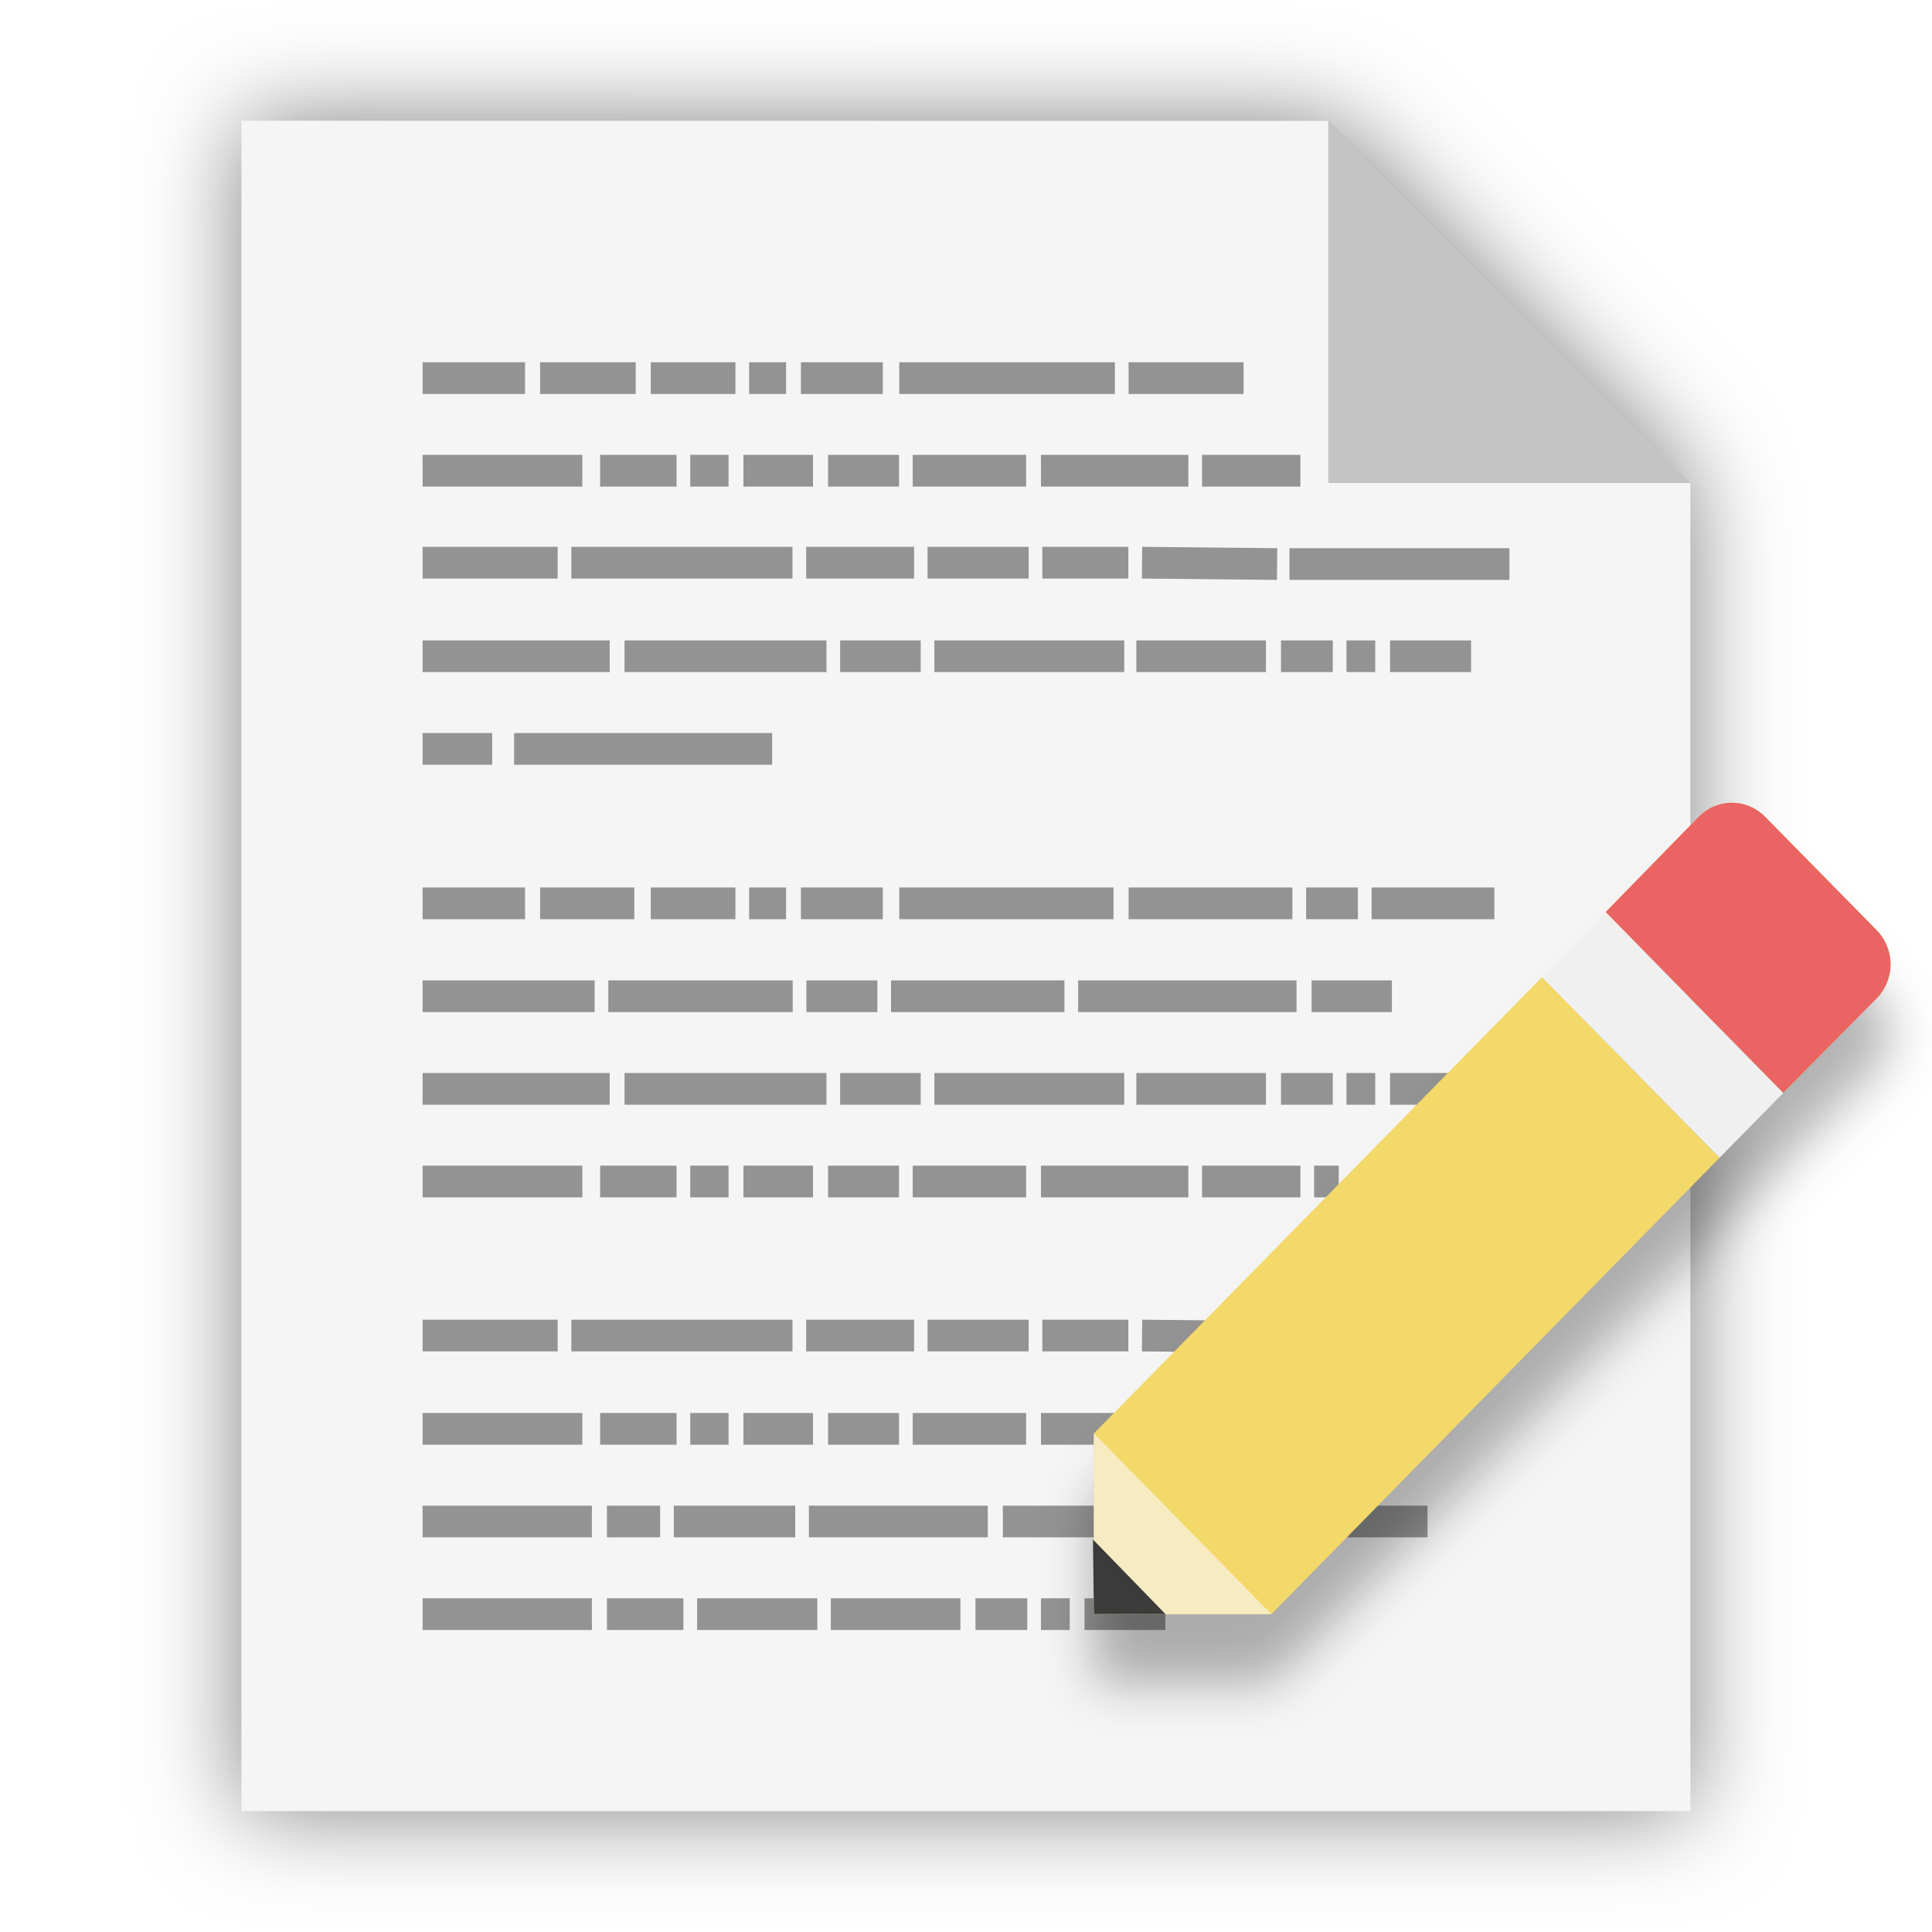
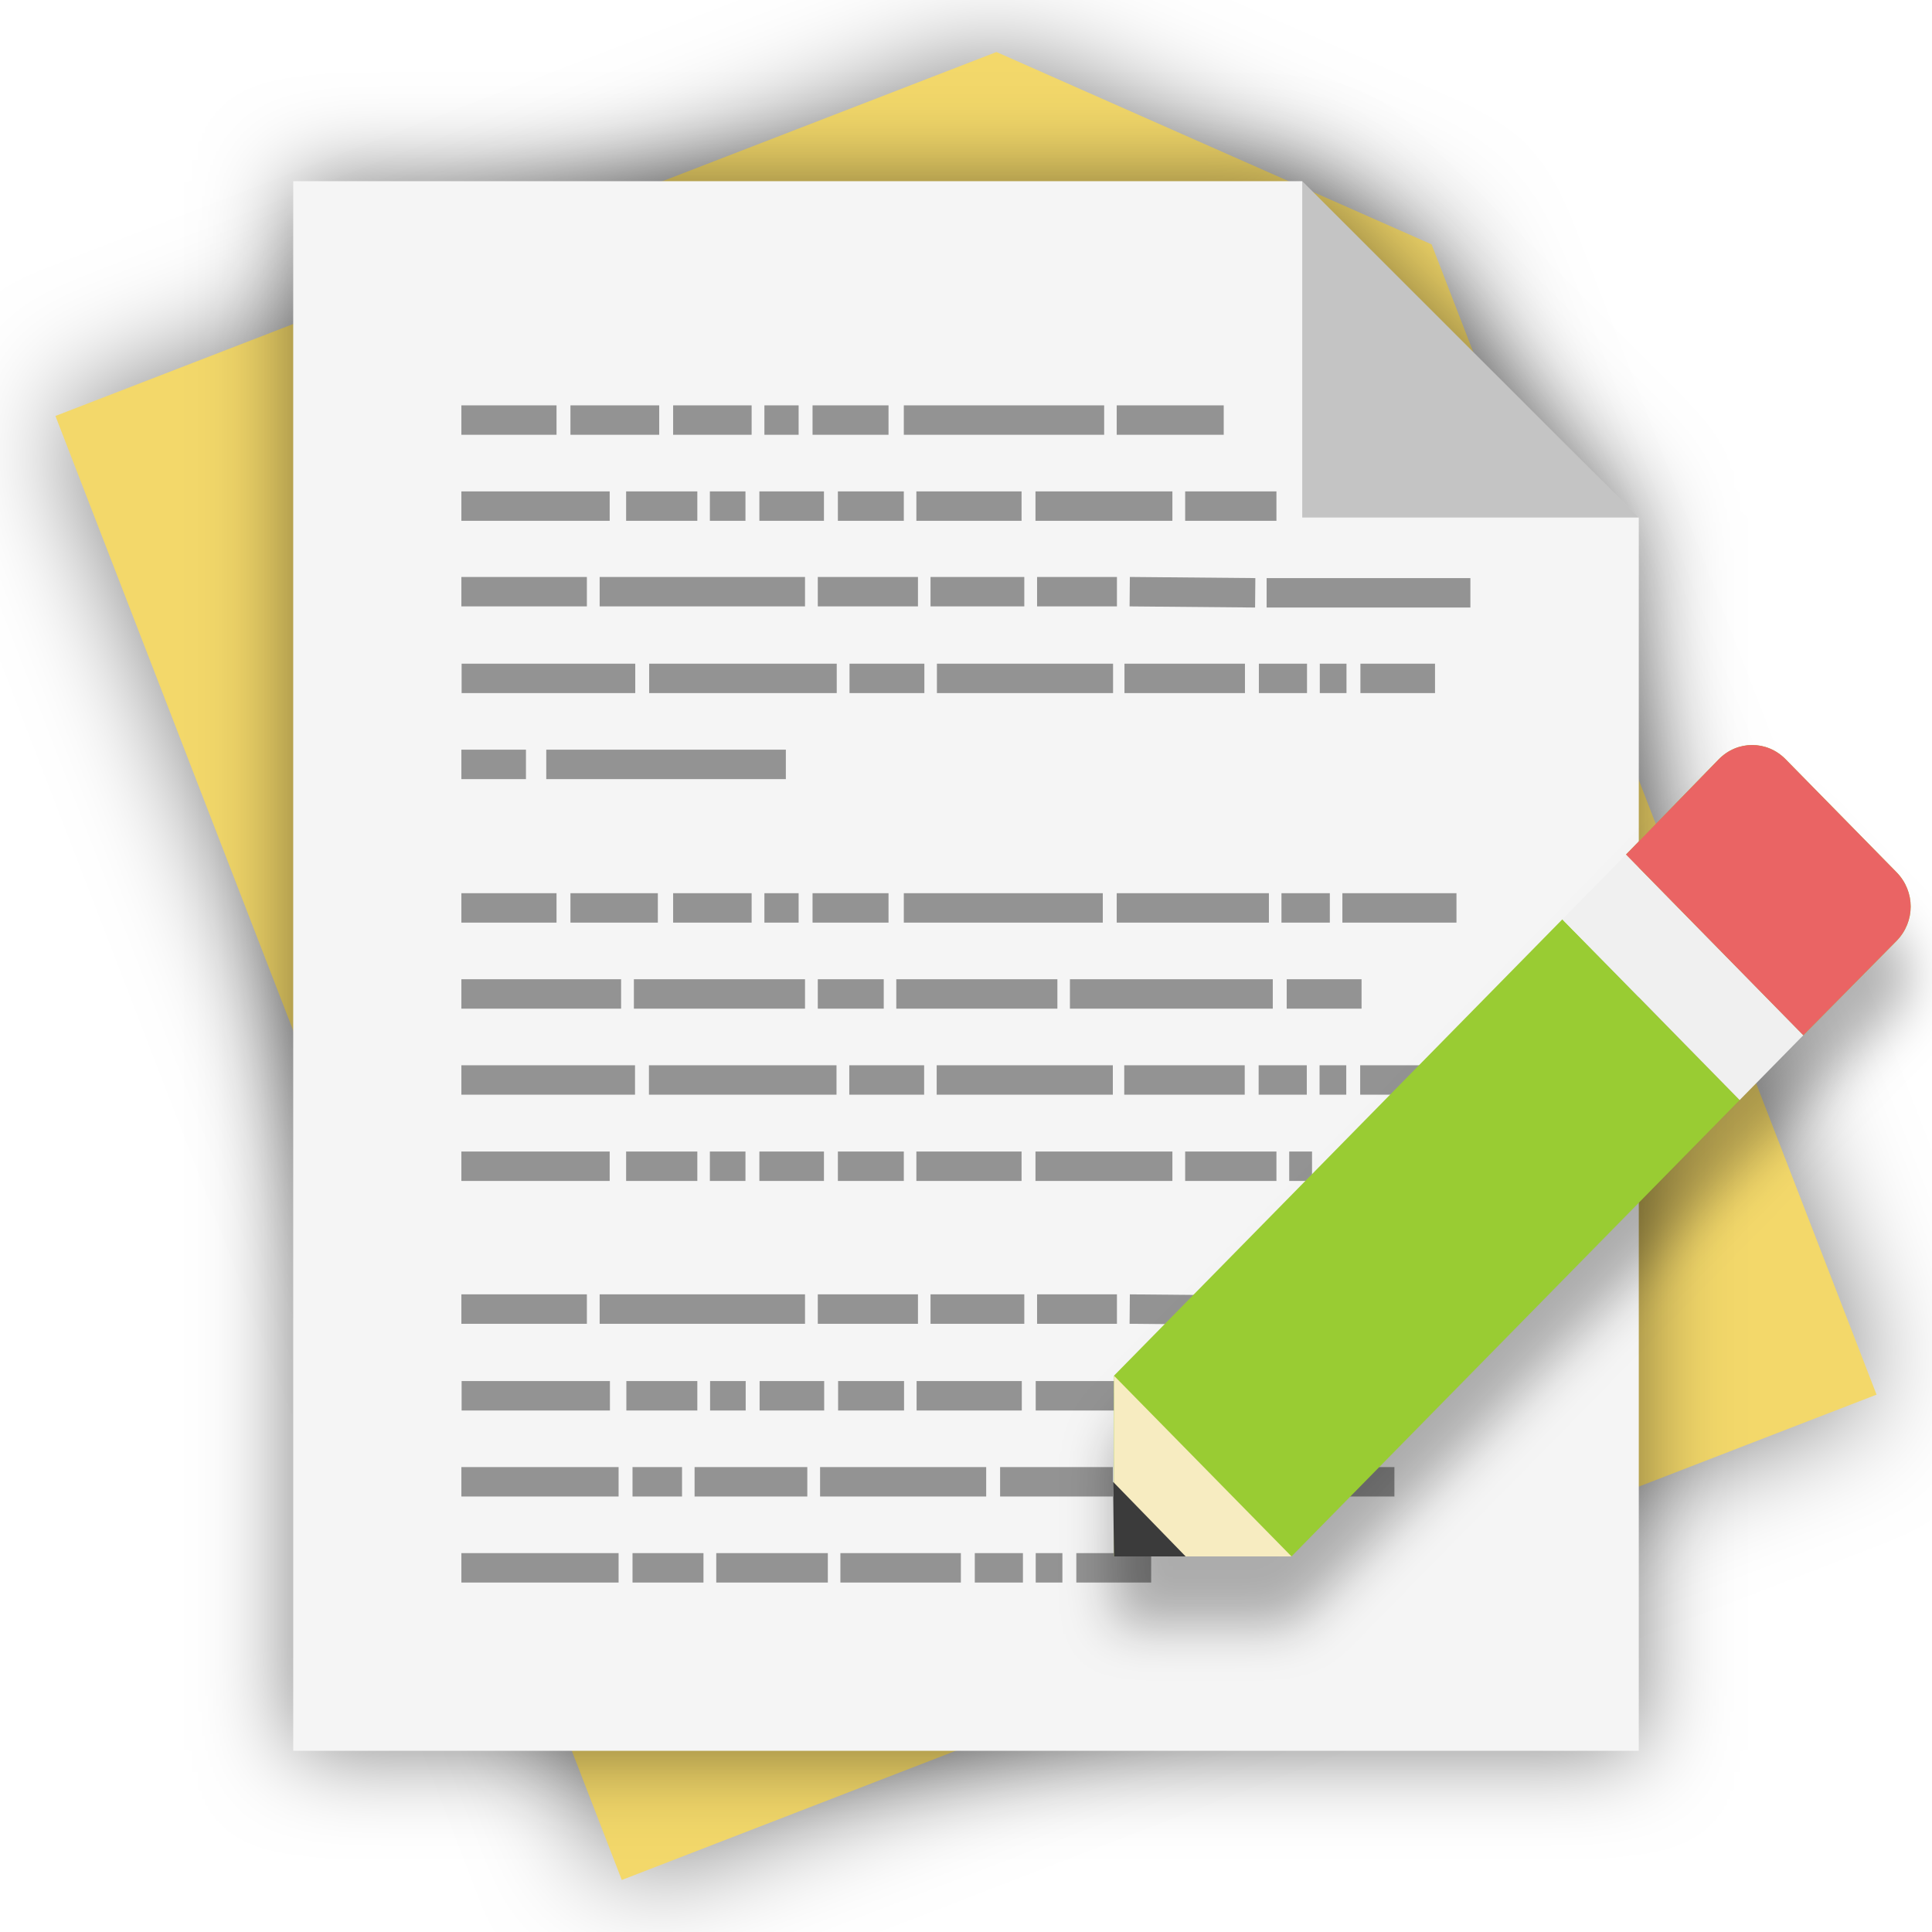
<svg xmlns="http://www.w3.org/2000/svg" width="32" height="32" viewBox="0 0 8.467 8.467" version="1.1" id="svg8">
  <defs id="defs2">
-     <filter style="color-interpolation-filters:sRGB" id="filter17622" x="-0.081" width="1.163" y="-0.07" height="1.139">
-       <feGaussianBlur stdDeviation="0.215" id="feGaussianBlur17624" />
-     </filter>
    <filter style="color-interpolation-filters:sRGB" id="filter17626" x="-0.076" width="1.151" y="-0.074" height="1.149">
      <feGaussianBlur stdDeviation="0.11" id="feGaussianBlur17628" />
    </filter>
+     <filter style="color-interpolation-filters:sRGB" id="filter1017" x="-0.081" width="1.163" y="-0.07" height="1.139">
+       <feGaussianBlur stdDeviation="0.2" id="feGaussianBlur1019" />
+     </filter>
+     <filter style="color-interpolation-filters:sRGB" id="filter848" x="-0.075" width="1.15" y="-0.075" height="1.15">
+       <feGaussianBlur stdDeviation="0.25" id="feGaussianBlur850" />
+     </filter>
  </defs>
  <g id="layer1">
-     <path id="path926-2" d="M 1.058,0.529 V 7.937 H 7.408 V 2.117 l -1.587,-1.587 z" style="opacity:0.5;fill:#000000;fill-opacity:1;stroke:none;stroke-width:2.294;filter:url(#filter17622)" />
-     <path id="path926" d="M 1.058,0.529 V 7.937 H 7.408 V 2.117 l -1.587,-1.587 z" style="opacity:1;fill:#f5f5f5;fill-opacity:1;stroke:none;stroke-width:2.294" />
-     <path style="opacity:0.4;fill:none;stroke:#000000;stroke-width:0.139px;stroke-linecap:butt;stroke-linejoin:miter;stroke-opacity:1" id="path3475" d="m 1.852,1.657 h 0.449 z m 0.515,0 h 0.419 z m 0.485,0 h 0.371 z m 0.431,0 h 0.162 z m 0.227,0 h 0.359 z m 0.431,0 h 0.945 z m 1.005,0 H 5.45 Z M 1.852,2.063 H 2.552 Z m 0.778,0 h 0.335 z m 0.395,0 h 0.168 z m 0.233,0 h 0.305 z m 0.371,0 h 0.311 z m 0.371,0 h 0.497 z m 0.562,0 h 0.646 z m 0.706,0 h 0.431 z m -3.416,0.403 h 0.592 z m 0.652,0 h 0.969 z m 1.029,0 h 0.473 z m 0.532,0 h 0.443 z m 0.503,0 h 0.377 z m 0.437,0 0.592,0.006 z m 0.646,0.006 H 6.615 Z M 1.852,2.876 h 0.82 z m 0.885,0 h 0.885 z m 0.945,0 h 0.353 z m 0.413,0 h 0.832 z m 0.885,0 h 0.568 z m 0.634,0 h 0.227 z m 0.287,0 h 0.126 z m 0.191,0 H 6.447 Z M 1.852,3.282 h 0.305 z m 0.401,0 H 3.384 Z M 1.852,3.959 h 0.449 z m 0.515,0 h 0.413 z m 0.485,0 h 0.371 z m 0.431,0 h 0.162 z m 0.227,0 h 0.359 z m 0.431,0 h 0.939 z m 1.005,0 h 0.718 z m 0.778,0 h 0.227 z m 0.287,0 H 6.549 Z M 1.852,4.366 h 0.754 z m 0.814,0 h 0.808 z m 0.868,0 h 0.311 z m 0.371,0 h 0.76 z m 0.82,0 h 0.957 z m 1.023,0 H 6.1 Z M 1.852,4.772 h 0.82 z m 0.885,0 h 0.885 z m 0.945,0 h 0.353 z m 0.413,0 h 0.832 z m 0.885,0 h 0.568 z m 0.634,0 h 0.227 z m 0.287,0 h 0.126 z m 0.191,0 H 6.447 Z M 1.852,5.178 H 2.552 Z m 0.778,0 h 0.335 z m 0.395,0 h 0.168 z m 0.233,0 h 0.305 z m 0.371,0 h 0.311 z m 0.371,0 h 0.497 z m 0.562,0 h 0.646 z m 0.706,0 h 0.431 z m 0.491,0 H 5.867 Z M 1.852,5.853 h 0.592 z m 0.652,0 h 0.969 z m 1.029,0 h 0.473 z m 0.532,0 h 0.443 z m 0.503,0 h 0.377 z m 0.437,0 0.592,0.006 z m 0.646,0.006 H 6.615 Z M 1.852,6.262 H 2.552 Z m 0.778,0 h 0.335 z m 0.395,0 h 0.168 z m 0.233,0 h 0.305 z m 0.371,0 h 0.311 z m 0.371,0 h 0.497 z m 0.562,0 h 0.646 z m 0.706,0 h 0.431 z m 0.491,0 H 5.867 Z m -3.907,0.406 h 0.742 z m 0.808,0 h 0.233 z m 0.293,0 h 0.532 z m 0.592,0 h 0.784 z m 0.85,0 h 0.532 z m 0.586,0 h 0.114 z m 0.174,0 h 0.676 z m 0.748,0 H 6.256 Z M 1.852,7.074 h 0.742 z m 0.808,0 h 0.335 z m 0.395,0 h 0.527 z m 0.586,0 h 0.568 z m 0.634,0 h 0.227 z m 0.287,0 h 0.126 z m 0.191,0 H 5.107 Z" />
-     <path id="path926-1" d="M 5.821,0.529 V 2.117 h 1.587 z" style="opacity:0.2;fill:#000000;fill-opacity:1;stroke:none;stroke-width:2.294" />
-     <path id="path18-6-2" style="opacity:0.3;fill:#000000;fill-opacity:1;stroke-width:0.037;filter:url(#filter17626)" d="m 7.59,3.821 c -0.053,0 -0.106,0.021 -0.147,0.063 L 7.037,4.301 6.758,4.585 4.794,6.586 v 0.469 l -0.004,-0.004 0.004,0.327 H 5.107 5.571 L 7.536,5.377 7.815,5.093 8.224,4.679 c 0.082,-0.084 0.082,-0.215 0,-0.299 L 7.738,3.884 c -0.041,-0.042 -0.094,-0.063 -0.147,-0.063 z" />
-     <path style="fill:#f3d86a;fill-opacity:1;stroke-width:0.037" id="path18-6" d="m 4.794,6.282 v 0.792 h 0.778 L 7.536,5.074 6.758,4.282 Z M 8.224,4.376 c 0.082,-0.084 0.082,-0.216 0,-0.3 L 7.737,3.581 c -0.082,-0.084 -0.212,-0.084 -0.294,0 l -0.406,0.416 0.778,0.792 z" />
-     <path id="path6543-7" d="M 4.794,7.074 V 6.282 l 0.778,0.792 z" style="fill:#f7ecc1;fill-opacity:1;stroke:none;stroke-width:0.147px;stroke-linecap:butt;stroke-linejoin:miter;stroke-opacity:1" />
-     <path id="path6543-4-9" d="m 4.794,7.074 -0.004,-0.327 0.318,0.327 z" style="fill:#3b3b3b;fill-opacity:1;stroke:none;stroke-width:0.147px;stroke-linecap:butt;stroke-linejoin:miter;stroke-opacity:1" />
-     <path id="path6562-1" d="M 7.037,3.998 7.815,4.79 7.536,5.074 6.758,4.282 Z" style="fill:#f0f0f0;fill-opacity:1;stroke:none;stroke-width:0.147px;stroke-linecap:butt;stroke-linejoin:miter;stroke-opacity:1" />
-     <path style="fill:#ea6464;fill-opacity:1;stroke-width:0.037" id="path18-5-8" d="m 8.224,4.376 c 0.082,-0.084 0.082,-0.216 0,-0.3 L 7.737,3.581 c -0.082,-0.084 -0.212,-0.084 -0.294,0 l -0.406,0.416 0.778,0.792 z" />
+     <path id="path926-6-2-7" d="M 0.243,1.823 2.725,8.239 8.224,6.112 6.274,1.071 4.367,0.228 Z" style="opacity:0.5;fill:#000000;fill-opacity:1;stroke:none;stroke-width:2.13;filter:url(#filter848)" />
+     <path id="path926-6-2" d="M 0.243,1.823 2.725,8.239 8.224,6.112 6.274,1.071 4.367,0.228 Z" style="opacity:1;fill:#f3d86a;fill-opacity:1;stroke:none;stroke-width:2.13" />
+     <path id="path926-6-3" d="M 1.285,0.794 V 7.673 H 7.182 V 2.268 L 5.707,0.794 Z" style="opacity:0.5;fill:#000000;fill-opacity:1;stroke:none;stroke-width:2.13;filter:url(#filter1017)" />
+     <path id="path926-6" d="M 1.285,0.794 V 7.673 H 7.182 V 2.268 L 5.707,0.794 Z" style="opacity:1;fill:#f5f5f5;fill-opacity:1;stroke:none;stroke-width:2.13" />
+     <path id="path18-6-2" style="opacity:0.3;fill:#000000;fill-opacity:1;stroke-width:0.037;filter:url(#filter17626)" d="m 7.679,3.568 c -0.053,0 -0.106,0.021 -0.147,0.063 L 7.126,4.048 6.847,4.332 4.882,6.333 v 0.469 l -0.004,-0.004 0.004,0.327 h 0.313 0.465 L 7.624,5.124 7.904,4.84 8.313,4.426 c 0.082,-0.084 0.082,-0.215 0,-0.299 L 7.826,3.631 c -0.041,-0.042 -0.094,-0.063 -0.147,-0.063 z" />
+     <path style="opacity:0.4;fill:none;stroke:#000000;stroke-width:0.129px;stroke-linecap:butt;stroke-linejoin:miter;stroke-opacity:1" id="path3475-1" d="m 2.022,1.841 h 0.417 z m 0.478,0 h 0.389 z m 0.45,0 h 0.344 z m 0.4,0 h 0.15 z m 0.211,0 h 0.333 z m 0.4,0 h 0.878 z m 0.933,0 h 0.469 z m -2.872,0.377 h 0.65 z m 0.722,0 H 3.056 Z m 0.367,0 h 0.156 z m 0.217,0 h 0.283 z m 0.344,0 h 0.289 z m 0.344,0 h 0.461 z m 0.522,0 h 0.6 z m 0.656,0 h 0.4 z m -3.172,0.375 h 0.55 z m 0.606,0 h 0.9 z m 0.956,0 h 0.439 z m 0.494,0 h 0.411 z m 0.467,0 h 0.35 z m 0.406,0 0.55,0.005 z m 0.6,0.005 H 6.444 Z m -3.528,0.375 h 0.761 z m 0.822,0 h 0.822 z m 0.878,0 h 0.328 z m 0.383,0 h 0.772 z m 0.822,0 h 0.528 z m 0.589,0 h 0.211 z m 0.267,0 h 0.117 z m 0.178,0 H 6.289 Z M 2.022,3.35 h 0.283 z m 0.372,0 H 3.444 Z M 2.022,3.979 h 0.417 z m 0.478,0 h 0.383 z m 0.45,0 h 0.344 z m 0.4,0 h 0.15 z m 0.211,0 h 0.333 z m 0.4,0 h 0.872 z m 0.933,0 h 0.667 z m 0.722,0 H 5.828 Z m 0.267,0 h 0.5 z M 2.022,4.356 h 0.7 z m 0.756,0 h 0.75 z m 0.806,0 h 0.289 z m 0.344,0 h 0.706 z m 0.761,0 h 0.889 z m 0.95,0 H 5.967 Z M 2.022,4.733 h 0.761 z m 0.822,0 h 0.822 z m 0.878,0 h 0.328 z m 0.383,0 h 0.772 z m 0.822,0 h 0.528 z m 0.589,0 h 0.211 z m 0.267,0 h 0.117 z m 0.178,0 H 6.289 Z M 2.022,5.111 h 0.65 z m 0.722,0 H 3.056 Z m 0.367,0 h 0.156 z m 0.217,0 h 0.283 z m 0.344,0 h 0.289 z m 0.344,0 h 0.461 z m 0.522,0 h 0.6 z m 0.656,0 h 0.4 z m 0.456,0 H 5.75 Z M 2.022,5.737 h 0.55 z m 0.606,0 h 0.9 z m 0.956,0 h 0.439 z m 0.494,0 h 0.411 z m 0.467,0 h 0.35 z m 0.406,0 0.55,0.005 z m 0.6,0.005 H 6.444 Z m -3.528,0.375 h 0.65 z m 0.722,0 H 3.056 Z m 0.367,0 h 0.156 z m 0.217,0 h 0.283 z m 0.344,0 h 0.289 z m 0.344,0 h 0.461 z m 0.522,0 h 0.6 z m 0.656,0 h 0.4 z m 0.456,0 H 5.75 Z M 2.022,6.494 h 0.689 z m 0.75,0 h 0.217 z m 0.272,0 h 0.494 z m 0.55,0 h 0.728 z m 0.789,0 h 0.494 z m 0.544,0 h 0.106 z m 0.161,0 h 0.628 z m 0.694,0 H 6.111 Z M 2.022,6.871 h 0.689 z m 0.75,0 h 0.311 z m 0.367,0 h 0.489 z m 0.544,0 H 4.211 Z m 0.589,0 H 4.483 Z m 0.267,0 h 0.117 z m 0.178,0 h 0.328 z" />
+     <path style="fill:#99cc33;fill-opacity:1;stroke-width:0.037" id="path18-6" d="m 4.882,6.029 v 0.792 h 0.778 L 7.624,4.821 6.847,4.029 Z M 8.312,4.123 c 0.082,-0.084 0.082,-0.216 0,-0.3 L 7.826,3.328 c -0.082,-0.084 -0.212,-0.084 -0.294,0 L 7.126,3.745 7.903,4.537 Z" />
+     <path id="path6543-7" d="M 4.882,6.821 V 6.029 l 0.778,0.792 z" style="fill:#f7ecc1;fill-opacity:1;stroke:none;stroke-width:0.147px;stroke-linecap:butt;stroke-linejoin:miter;stroke-opacity:1" />
+     <path id="path6543-4-9" d="m 4.882,6.821 -0.004,-0.327 0.318,0.327 z" style="fill:#3b3b3b;fill-opacity:1;stroke:none;stroke-width:0.147px;stroke-linecap:butt;stroke-linejoin:miter;stroke-opacity:1" />
+     <path id="path6562-1" d="M 7.126,3.745 7.903,4.537 7.624,4.821 6.847,4.029 Z" style="fill:#f0f0f0;fill-opacity:1;stroke:none;stroke-width:0.147px;stroke-linecap:butt;stroke-linejoin:miter;stroke-opacity:1" />
+     <path style="fill:#ea6464;fill-opacity:1;stroke-width:0.037" id="path18-5-8" d="m 8.312,4.123 c 0.082,-0.084 0.082,-0.216 0,-0.3 L 7.826,3.328 c -0.082,-0.084 -0.212,-0.084 -0.294,0 L 7.126,3.745 7.903,4.537 Z" />
+     <path id="path926-1-8" d="M 5.707,0.794 V 2.268 H 7.182 Z" style="opacity:0.2;fill:#000000;fill-opacity:1;stroke:none;stroke-width:2.13" />
  </g>
</svg>
